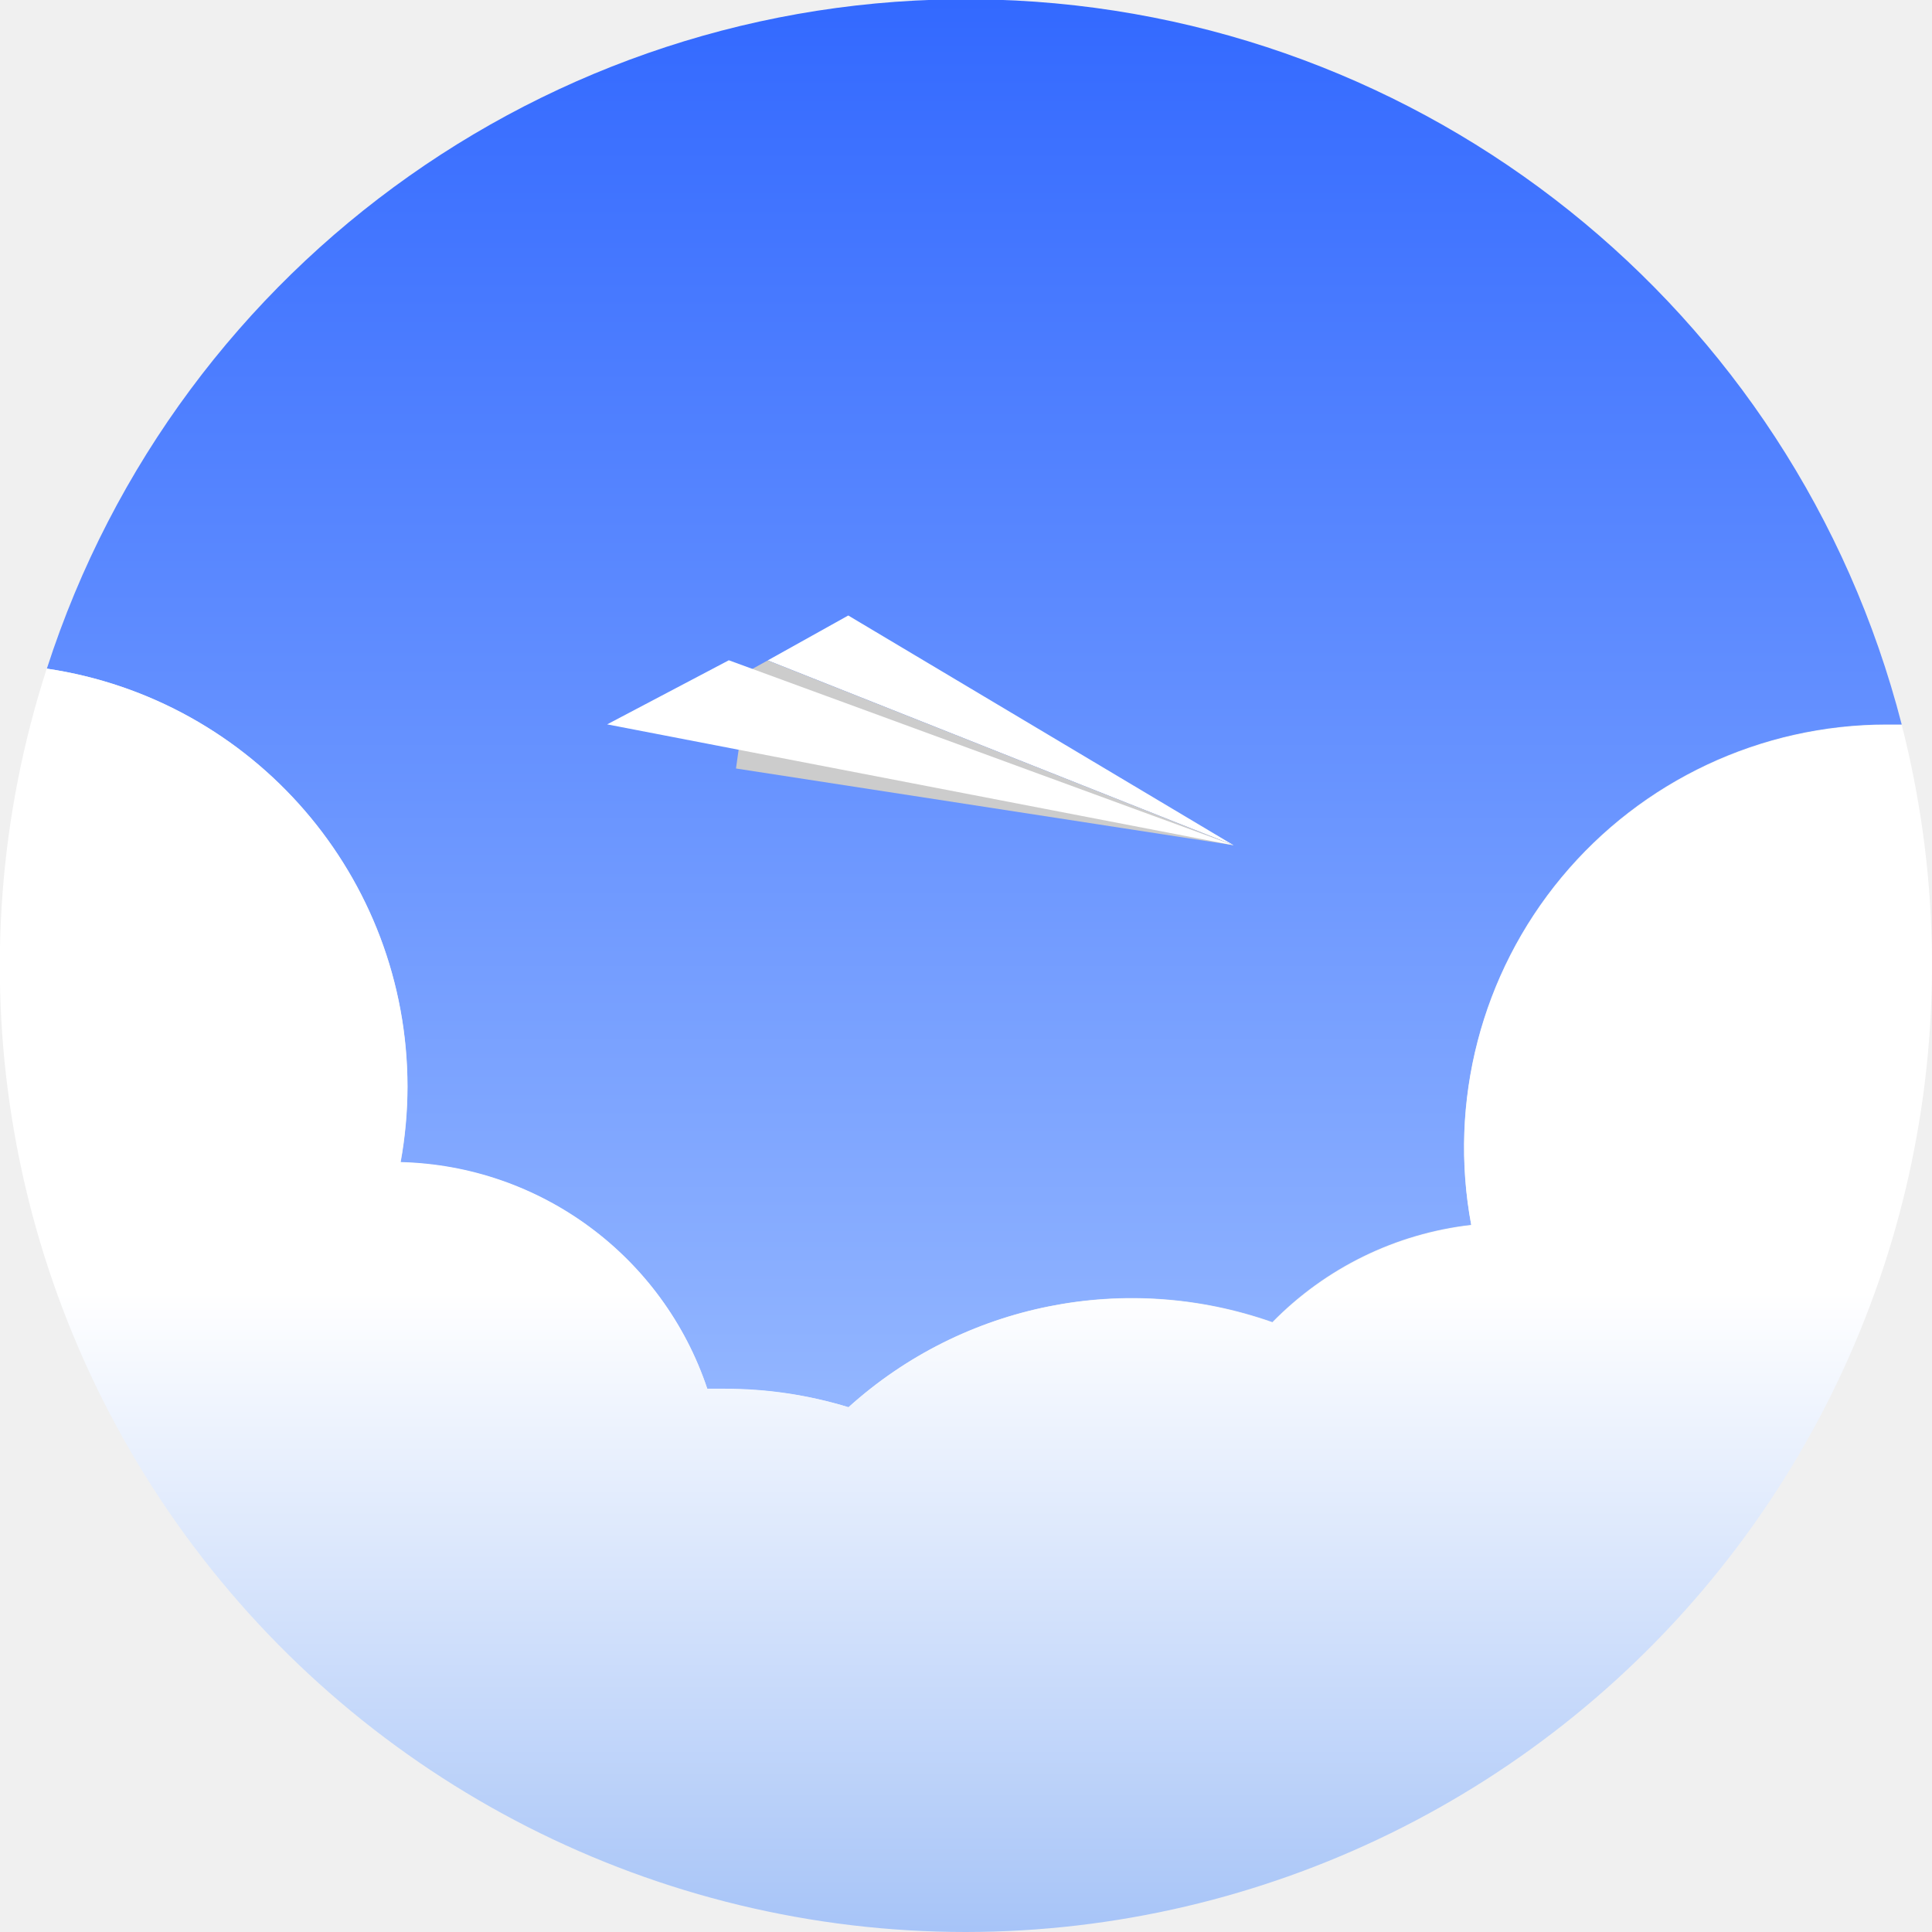
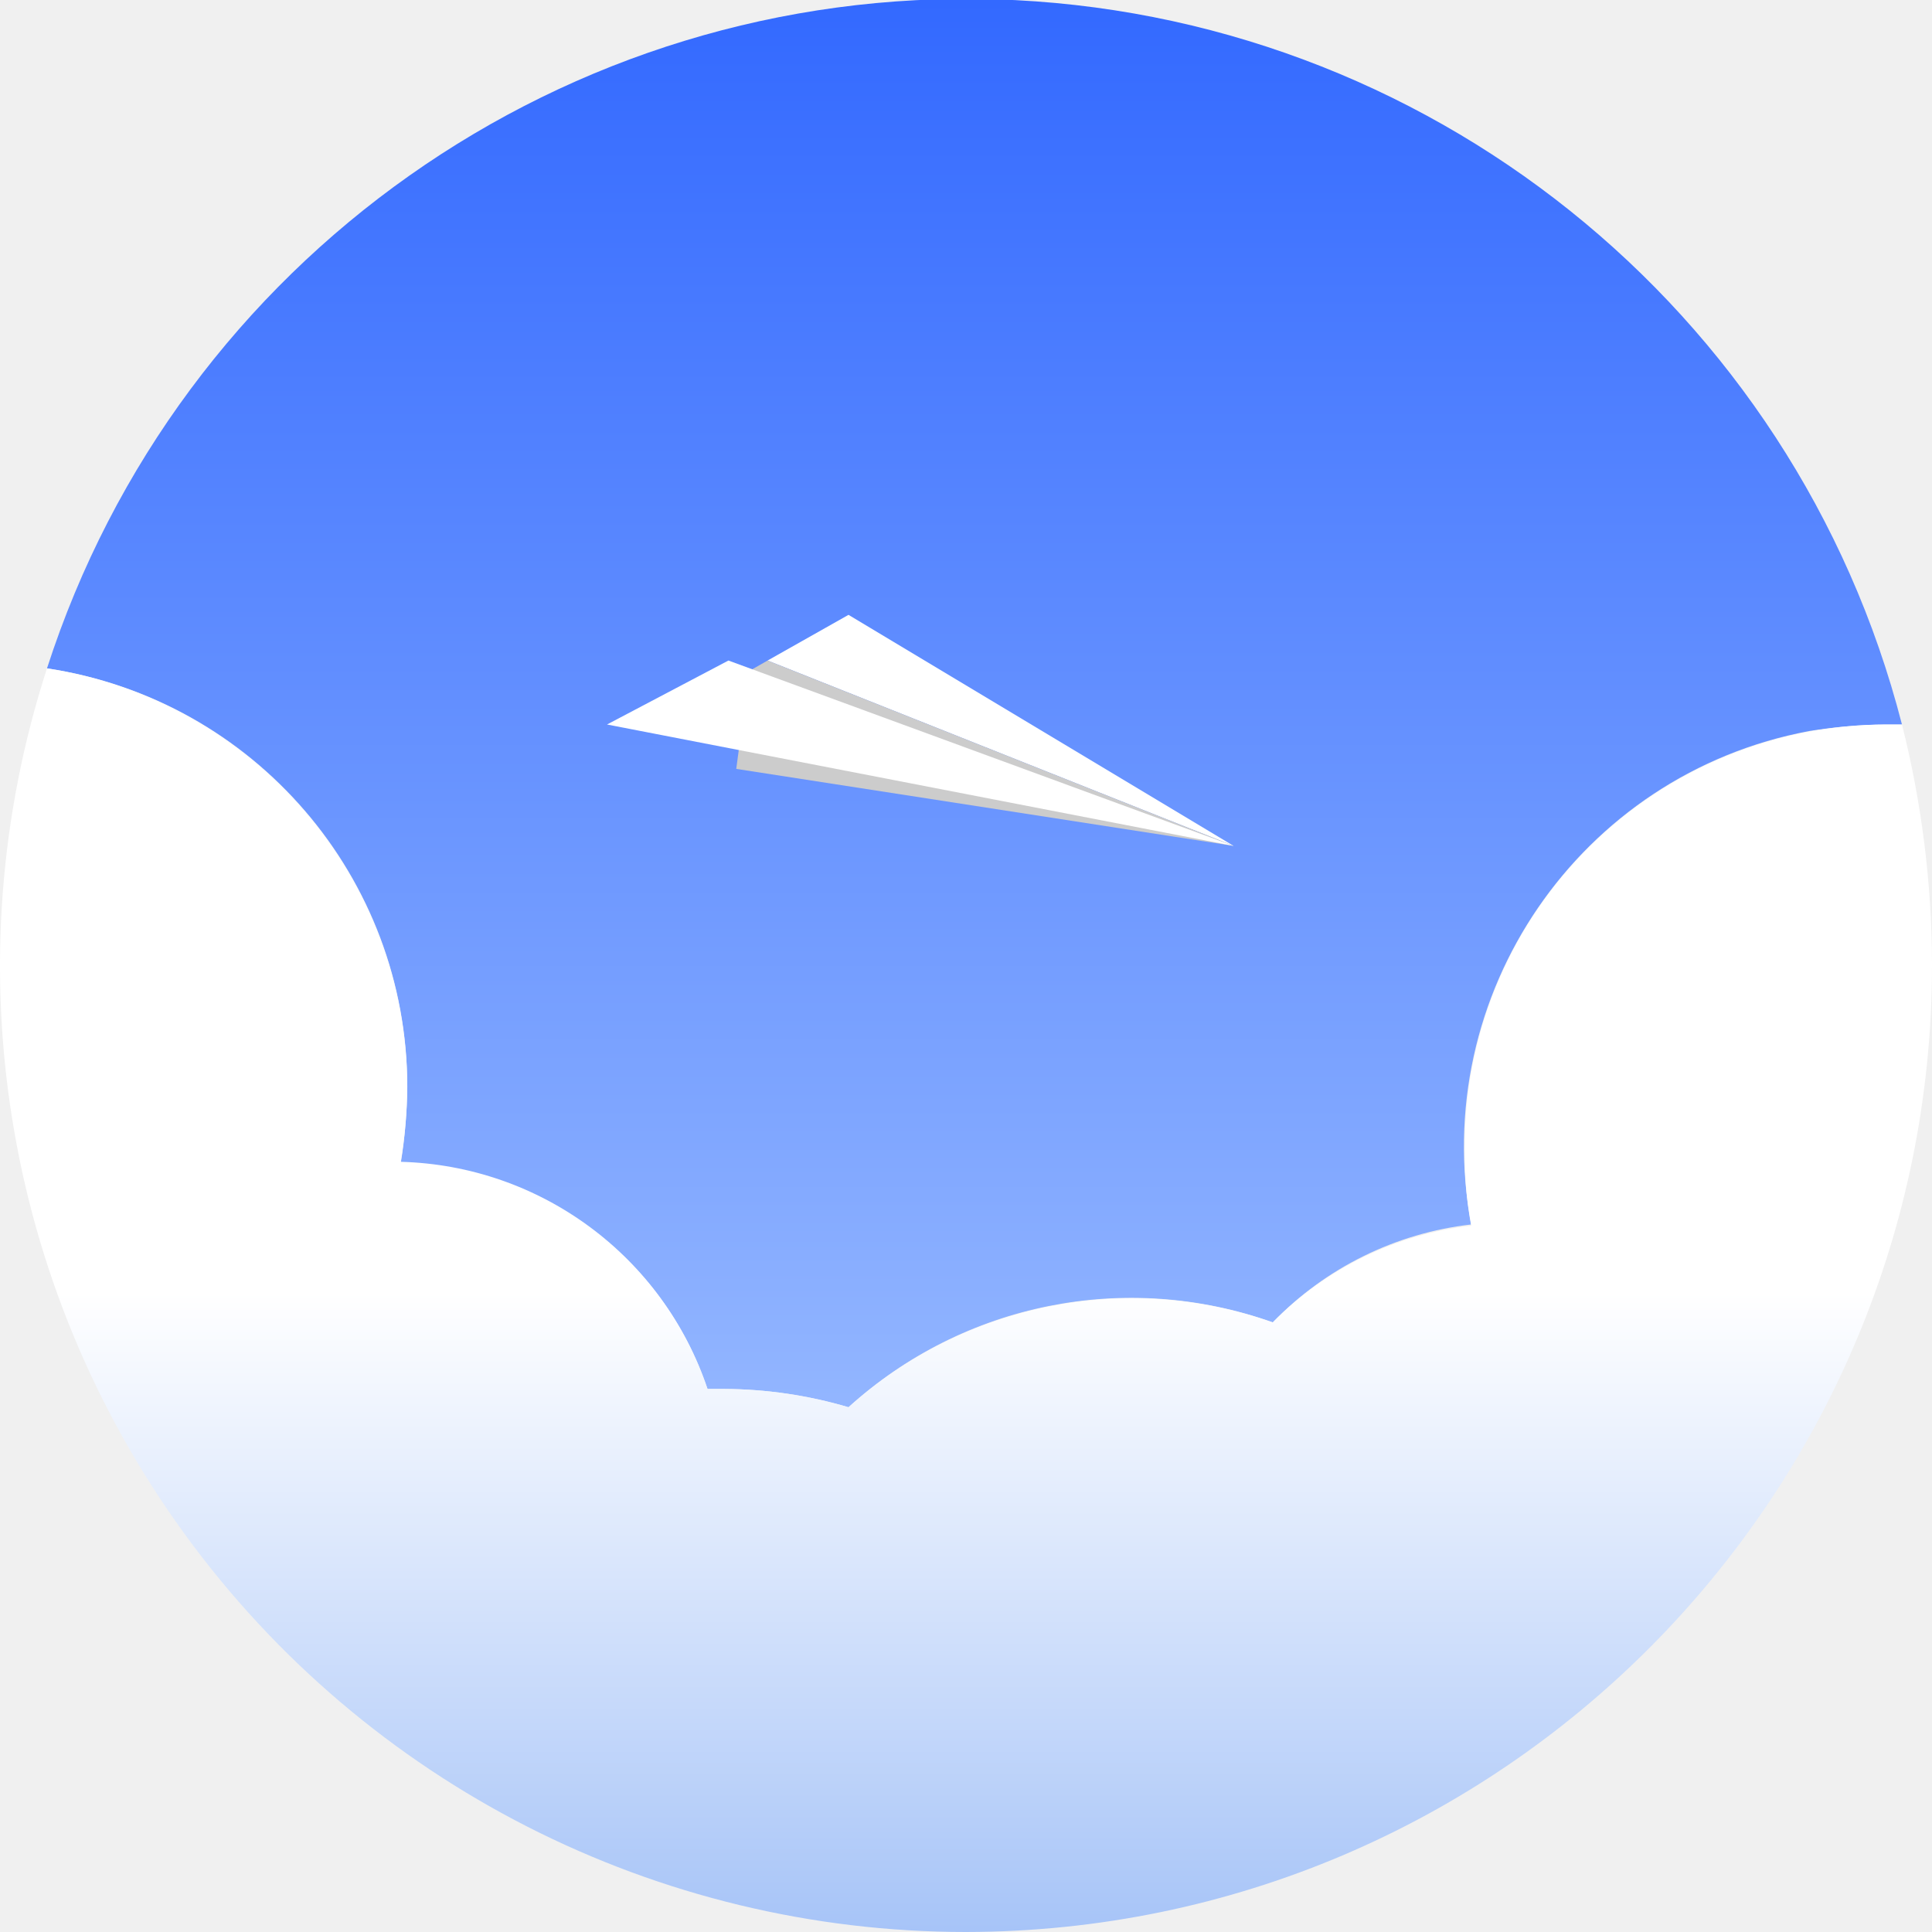
<svg xmlns="http://www.w3.org/2000/svg" id="图层_1" data-name="图层 1" viewBox="0 0 148 148">
  <defs>
-     <style>.cls-1{fill:none;}.cls-2{fill:url(#未命名的渐变_43);}.cls-3{fill:url(#未命名的渐变_50);}.cls-4{fill:#fff;}.cls-5{fill:#ccc;}</style>
-     <linearGradient id="未命名的渐变_43" x1="74.63" y1="148" x2="74.63" gradientUnits="userSpaceOnUse">
+     <linearGradient id="未命名的渐变" x1="74.63" x2="74.63" y2="148" gradientTransform="matrix(1, 0, 0, -1, 0, 148)" gradientUnits="userSpaceOnUse">
      <stop offset="0" stop-color="#b6d2ff" />
      <stop offset="1" stop-color="#3369ff" />
    </linearGradient>
-     <linearGradient id="未命名的渐变_50" x1="74" y1="50.88" x2="74" y2="171.13" gradientUnits="userSpaceOnUse">
+     <linearGradient id="未命名的渐变_2" x1="73.98" y1="97.12" x2="73.98" y2="-23.13" gradientTransform="matrix(1, 0, 0, -1, 0, 148)" gradientUnits="userSpaceOnUse">
      <stop offset="0.4" stop-color="#fff" />
      <stop offset="1" stop-color="#7da8f4" />
    </linearGradient>
  </defs>
-   <circle class="cls-1" cx="74" cy="74" r="74" />
-   <circle class="cls-1" cx="74" cy="74" r="74" />
-   <path class="cls-2" d="M31.22,83.25a32.58,32.58,0,0,1-.53,5.8,25.43,25.43,0,0,1,23.5,17.36c.43,0,.87,0,1.31,0A32.14,32.14,0,0,1,65,107.8a32.37,32.37,0,0,1,32.47-6.52,25.34,25.34,0,0,1,15.23-7.45A32.39,32.39,0,0,1,144.53,55.5c.39,0,.76,0,1.15,0A74,74,0,0,0,3.59,51.22,32.39,32.39,0,0,1,31.22,83.25Z" />
-   <path class="cls-3" d="M74,148a74.08,74.08,0,0,0,71.68-92.47c-.39,0-.76,0-1.15,0a32.39,32.39,0,0,0-31.82,38.33,25.34,25.34,0,0,0-15.23,7.45A32.37,32.37,0,0,0,65,107.8a32.14,32.14,0,0,0-9.51-1.42c-.44,0-.88,0-1.31,0a25.43,25.43,0,0,0-23.5-17.36,32.58,32.58,0,0,0,.53-5.8,32.39,32.39,0,0,0-27.63-32A74,74,0,0,0,74,148Z" />
-   <circle class="cls-1" cx="74" cy="74" r="74" />
-   <polygon class="cls-4" points="64.98 47.15 58.81 50.59 94.5 64.75 64.98 47.15" />
-   <polygon class="cls-5" points="58.81 50.59 57.44 51.35 56.38 58.87 94.5 64.75 58.81 50.59" />
-   <polygon class="cls-4" points="94.5 64.75 55.83 50.58 46.51 55.49 94.5 64.75" />
+   <circle cx="74" cy="74" r="74" fill="none" />
+   <circle cx="74" cy="74" r="74" fill="none" />
+   <path d="M31.2,83.3a39,39,0,0,1-.5,5.8,25.4,25.4,0,0,1,23.5,17.3h1.3a34.1,34.1,0,0,1,9.5,1.4,32.2,32.2,0,0,1,32.5-6.5,25.1,25.1,0,0,1,15.2-7.5A32.4,32.4,0,0,1,138.6,56a39.2,39.2,0,0,1,5.9-.5h1.2A74,74,0,0,0,3.6,51.2,32.4,32.4,0,0,1,31.2,83.3Z" fill="url(#未命名的渐变)" />
+   <path d="M74,148a74.1,74.1,0,0,0,74-74.2,75.8,75.8,0,0,0-2.3-18.3h-1.2a32.3,32.3,0,0,0-32.3,32.4,30.4,30.4,0,0,0,.5,6,25.2,25.2,0,0,0-15.2,7.4A32.4,32.4,0,0,0,65,107.8a34.1,34.1,0,0,0-9.5-1.4H54.2A25.5,25.5,0,0,0,30.7,89a36.8,36.8,0,0,0,.5-5.8,32.5,32.5,0,0,0-27.6-32A74,74,0,0,0,74,148Z" fill="url(#未命名的渐变_2)" />
+   <circle cx="74" cy="74" r="74" fill="none" />
+   <polygon points="65 47.1 58.8 50.6 94.5 64.8 65 47.1" fill="#fff" />
+   <polygon points="58.8 50.6 57.4 51.4 56.4 58.9 94.5 64.8 58.8 50.6" fill="#ccc" />
+   <polygon points="94.5 64.8 55.8 50.6 46.5 55.5 94.5 64.8" fill="#fff" />
</svg>
